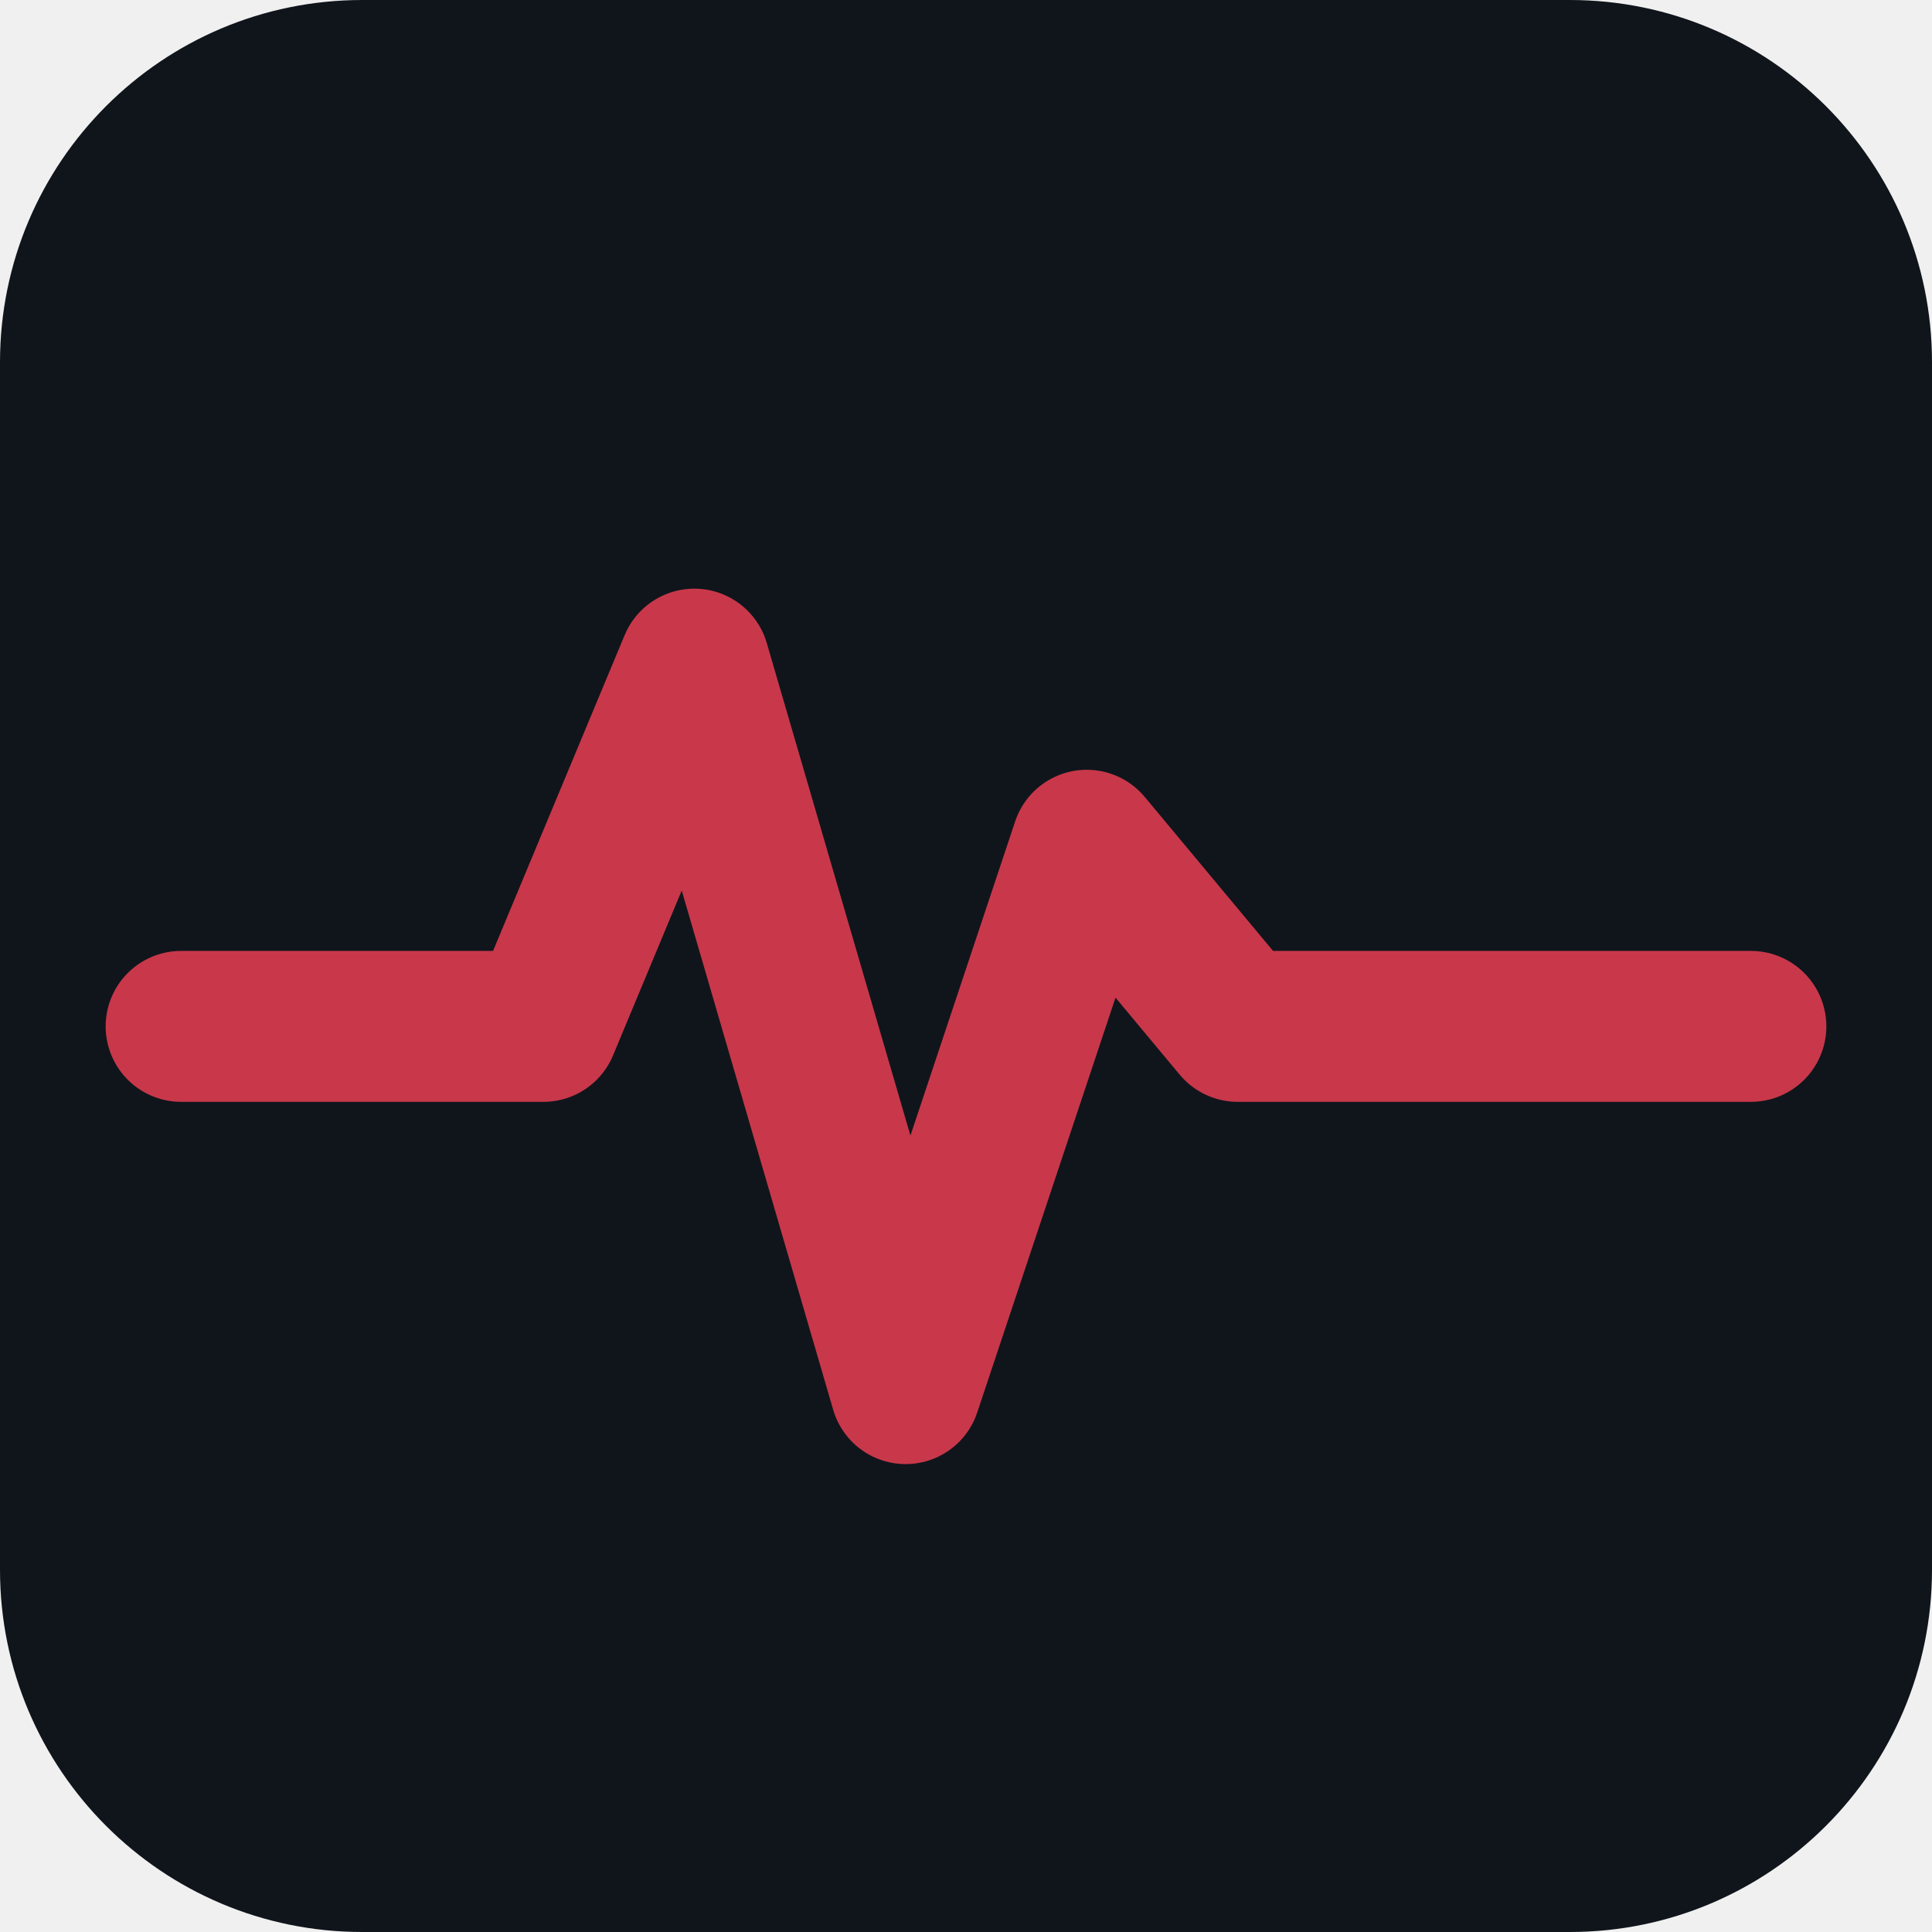
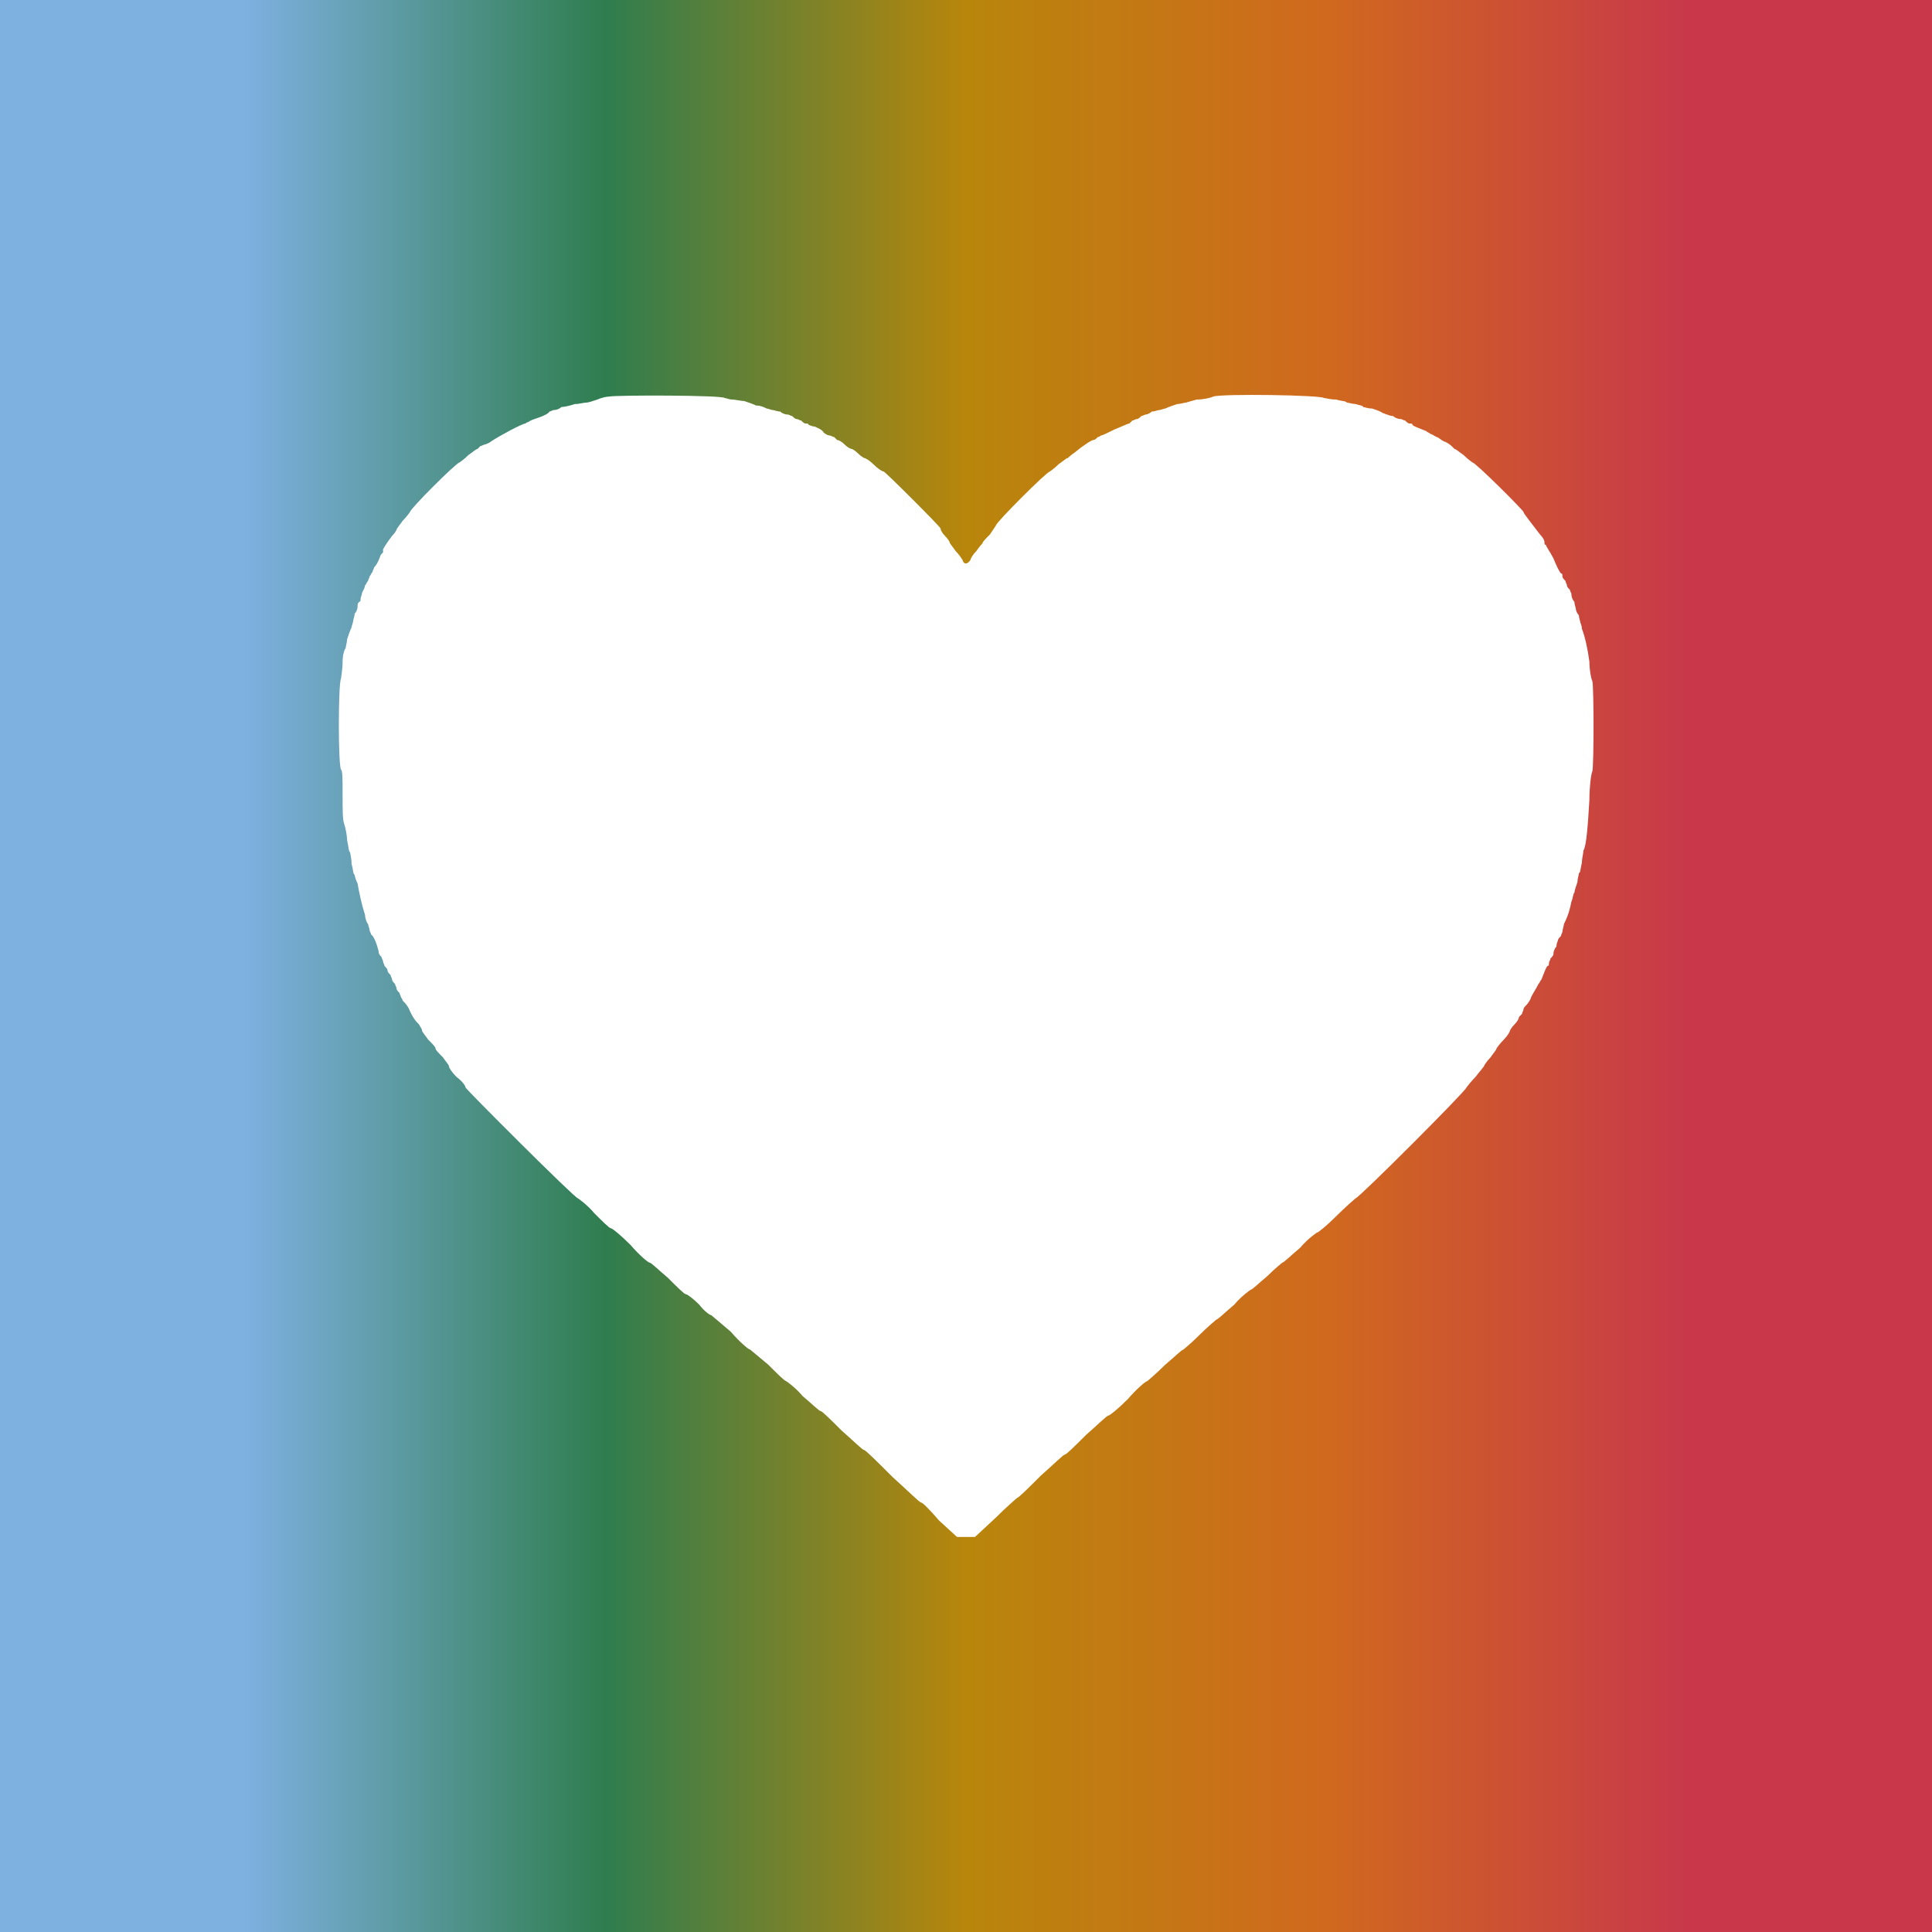
- <svg xmlns="http://www.w3.org/2000/svg" viewBox="0 0 32 32">
-   <rect width="32" height="32" rx="6" fill="#10151c" />
-   <path d="M3 17h6l2.5-6 3.5 12 3-9 2.5 3H29" fill="none" stroke="#c8384a" stroke-width="2.5" stroke-linecap="round" stroke-linejoin="round" />
+ <svg xmlns="http://www.w3.org/2000/svg" viewBox="0 0 100 100">
+   <linearGradient id="z" x1="0" y1="0" x2="1" y2="0">
+     <stop offset="0.13" stop-color="#7eb0e0" />
+     <stop offset="0.315" stop-color="#2f7d4f" />
+     <stop offset="0.5" stop-color="#b8860b" />
+     <stop offset="0.685" stop-color="#d0691e" />
+     <stop offset="0.87" stop-color="#c8384a" />
+   </linearGradient>
+   <rect width="100" height="100" fill="url(#z)" />
+   <g fill="#fff" transform="translate(17.5,20.4475) scale(0.07756563) translate(0,762) scale(1,-1)">
+     <path d="M181 761 c-2 0 -6 -1 -8 -2 -3 -1 -6 -2 -7 -2 -2 0 -5 -1 -8 -1 -3 -1 -7 -2 -9 -2 -1 -1 -3 -2 -5 -2 -1 0 -2 -1 -3 -1 0 -1 -4 -3 -7 -4 -3 -1 -6 -2 -7 -3 -1 0 -2 -1 -2 -1 -2 0 -17 -8 -23 -12 -1 -1 -4 -2 -4 -2 -1 0 -2 -1 -3 -1 -1 -1 -2 -2 -2 -2 -1 0 -3 -2 -6 -4 -3 -3 -6 -5 -6 -5 -2 0 -33 -31 -33 -33 0 0 -2 -3 -5 -6 -2 -3 -4 -5 -4 -6 0 0 -1 -2 -3 -4 -3 -4 -5 -7 -6 -9 0 0 0 -2 0 -2 -1 -1 -2 -2 -2 -3 -2 -5 -3 -6 -4 -7 0 -1 -1 -2 -1 -3 -1 -1 -1 -2 -2 -3 0 -1 -1 -2 -1 -3 -1 -1 -1 -2 -2 -3 0 -1 -1 -3 -2 -5 0 -1 -1 -3 -1 -4 0 -1 0 -2 -1 -2 -1 -1 -1 -2 -1 -3 0 -2 -1 -4 -2 -5 0 -2 -1 -4 -1 -5 0 -1 -1 -3 -1 -4 -1 -2 -2 -5 -3 -8 0 -2 -1 -5 -1 -6 -1 -1 -2 -5 -2 -9 0 -5 -1 -10 -1 -11 -2 -3 -2 -59 0 -61 1 -1 1 -6 1 -17 0 -10 0 -16 1 -19 1 -3 2 -8 2 -11 1 -4 1 -8 2 -8 0 -1 1 -4 1 -8 1 -3 1 -7 2 -7 0 -1 1 -4 2 -6 1 -6 3 -15 5 -21 0 -2 1 -5 2 -6 0 -1 1 -3 1 -4 0 -1 1 -2 1 -3 2 -1 4 -7 5 -11 0 -2 1 -3 2 -4 0 -1 1 -2 1 -3 0 -1 1 -2 1 -3 1 -1 2 -2 2 -3 0 -1 1 -2 2 -3 0 -1 1 -2 1 -3 0 -1 1 -2 2 -3 0 -1 1 -2 1 -3 0 -1 1 -2 2 -3 0 -1 1 -2 1 -3 0 0 1 -1 1 -2 1 -1 3 -3 4 -5 3 -7 5 -9 7 -11 1 -2 2 -3 2 -4 0 -1 2 -3 4 -6 3 -3 5 -5 5 -6 0 -1 2 -3 5 -6 2 -3 4 -5 4 -6 0 -1 2 -4 5 -7 4 -3 6 -6 6 -7 0 -1 73 -74 75 -74 0 0 6 -4 11 -10 5 -5 10 -10 11 -10 1 0 7 -5 13 -11 6 -7 12 -12 13 -12 1 0 6 -5 12 -10 6 -6 11 -11 12 -11 1 0 5 -3 9 -7 3 -4 7 -7 8 -7 0 0 6 -5 13 -11 6 -7 12 -12 13 -12 0 0 6 -5 12 -10 6 -6 11 -11 12 -11 0 0 6 -4 11 -10 6 -5 11 -10 12 -10 1 0 7 -6 14 -13 8 -7 14 -13 15 -13 1 0 9 -8 19 -18 10 -9 18 -17 19 -17 1 0 6 -5 12 -12 l12 -11 6 0 6 0 14 13 c7 7 14 13 14 13 1 0 8 7 16 15 8 7 15 14 16 14 1 0 7 6 14 13 8 7 14 13 15 13 1 0 7 5 13 11 6 7 12 12 13 12 0 0 6 5 12 11 6 5 11 10 12 10 0 0 5 4 11 10 5 5 11 10 11 10 1 0 6 5 12 10 5 6 11 10 11 10 1 0 5 4 11 9 5 5 10 9 10 9 1 0 6 5 12 10 5 6 11 10 11 10 1 0 7 5 13 11 7 7 13 12 13 12 2 0 74 72 74 74 0 0 3 4 6 7 3 4 6 7 6 8 0 0 2 3 4 5 2 3 4 5 4 6 0 0 2 3 5 6 2 2 4 5 4 6 0 0 1 2 3 4 2 2 3 4 3 5 0 0 1 1 2 2 0 1 1 2 1 3 0 1 1 2 2 3 1 1 3 4 3 5 2 4 3 5 5 9 1 1 1 2 2 3 2 5 3 8 4 9 1 0 1 1 1 2 0 1 1 2 1 3 1 1 2 2 2 3 0 2 1 4 2 5 0 2 1 4 1 4 0 1 1 2 2 3 0 1 1 2 1 3 0 1 1 4 1 5 3 6 4 10 5 15 1 2 1 5 2 6 0 1 1 4 2 7 0 2 1 5 1 6 1 0 1 3 2 7 0 3 1 6 1 8 2 3 3 17 4 34 0 8 1 17 2 19 1 5 1 55 0 60 -1 2 -2 8 -2 13 -1 8 -3 17 -5 22 0 2 -1 4 -1 4 0 1 -1 3 -1 5 -1 1 -2 3 -2 4 0 1 -1 3 -1 5 -1 1 -2 3 -2 5 0 1 -1 2 -1 3 -1 1 -2 2 -2 3 0 1 -1 2 -1 3 -1 1 -2 2 -2 3 0 1 0 2 -1 2 -1 1 -3 5 -5 10 -2 4 -5 8 -5 9 -1 0 -1 1 -1 2 0 1 -1 3 -3 5 -6 8 -11 14 -11 15 0 1 -32 33 -34 33 0 0 -3 2 -6 5 -3 2 -5 4 -6 4 0 0 -1 1 -2 2 -1 1 -4 3 -5 3 -2 1 -4 3 -5 3 -2 1 -3 2 -4 2 -1 1 -2 1 -3 2 -5 2 -8 3 -9 4 0 1 -1 1 -2 1 -1 0 -2 1 -3 2 -1 0 -2 1 -3 1 -2 0 -4 1 -5 2 -2 0 -4 1 -4 1 -1 0 -2 1 -3 1 -1 1 -4 2 -7 3 -3 0 -5 1 -6 1 0 1 -2 1 -5 2 -2 0 -5 1 -6 1 0 1 -4 1 -7 2 -4 0 -7 1 -8 1 -2 2 -68 3 -74 1 -2 -1 -7 -2 -11 -2 -4 -1 -7 -2 -7 -2 -1 0 -4 -1 -6 -1 -3 -1 -6 -2 -8 -3 -1 0 -3 -1 -4 -1 -1 0 -3 -1 -5 -1 -1 -1 -3 -2 -4 -2 -1 0 -2 -1 -3 -1 -1 -1 -2 -2 -3 -2 -1 0 -2 -1 -3 -1 -1 -1 -2 -2 -2 -2 -1 0 -5 -2 -10 -4 -4 -2 -8 -4 -9 -4 0 0 -1 -1 -2 -1 -1 -1 -2 -2 -3 -2 -1 0 -6 -3 -12 -8 -3 -2 -5 -4 -5 -4 -1 0 -3 -2 -6 -4 -3 -3 -6 -5 -6 -5 -2 0 -36 -34 -36 -36 0 0 -2 -3 -4 -6 -3 -3 -5 -5 -5 -6 0 0 -2 -2 -4 -5 -2 -2 -4 -5 -4 -6 -2 -3 -4 -3 -5 -1 0 1 -3 5 -5 7 -2 3 -4 5 -4 6 0 0 -1 2 -3 4 -2 2 -3 4 -3 5 0 1 -37 38 -38 38 -1 0 -4 2 -7 5 -2 2 -5 4 -6 4 0 0 -2 1 -4 3 -2 2 -4 3 -4 3 -1 0 -3 1 -5 3 -2 2 -4 3 -5 3 0 0 -1 1 -2 2 -1 0 -2 1 -3 1 -1 0 -3 1 -4 2 -1 2 -4 3 -6 4 -2 0 -3 1 -4 1 0 1 -1 1 -2 1 -1 0 -2 1 -3 2 -1 0 -2 1 -3 1 -1 0 -2 1 -3 2 -1 0 -2 1 -3 1 -2 0 -4 1 -5 2 -2 0 -4 1 -5 1 -1 0 -3 1 -4 1 -2 1 -4 2 -7 2 -2 1 -5 2 -8 3 -2 0 -6 1 -8 1 -2 0 -4 1 -5 1 -1 2 -73 2 -77 1z" />
+   </g>
</svg>
